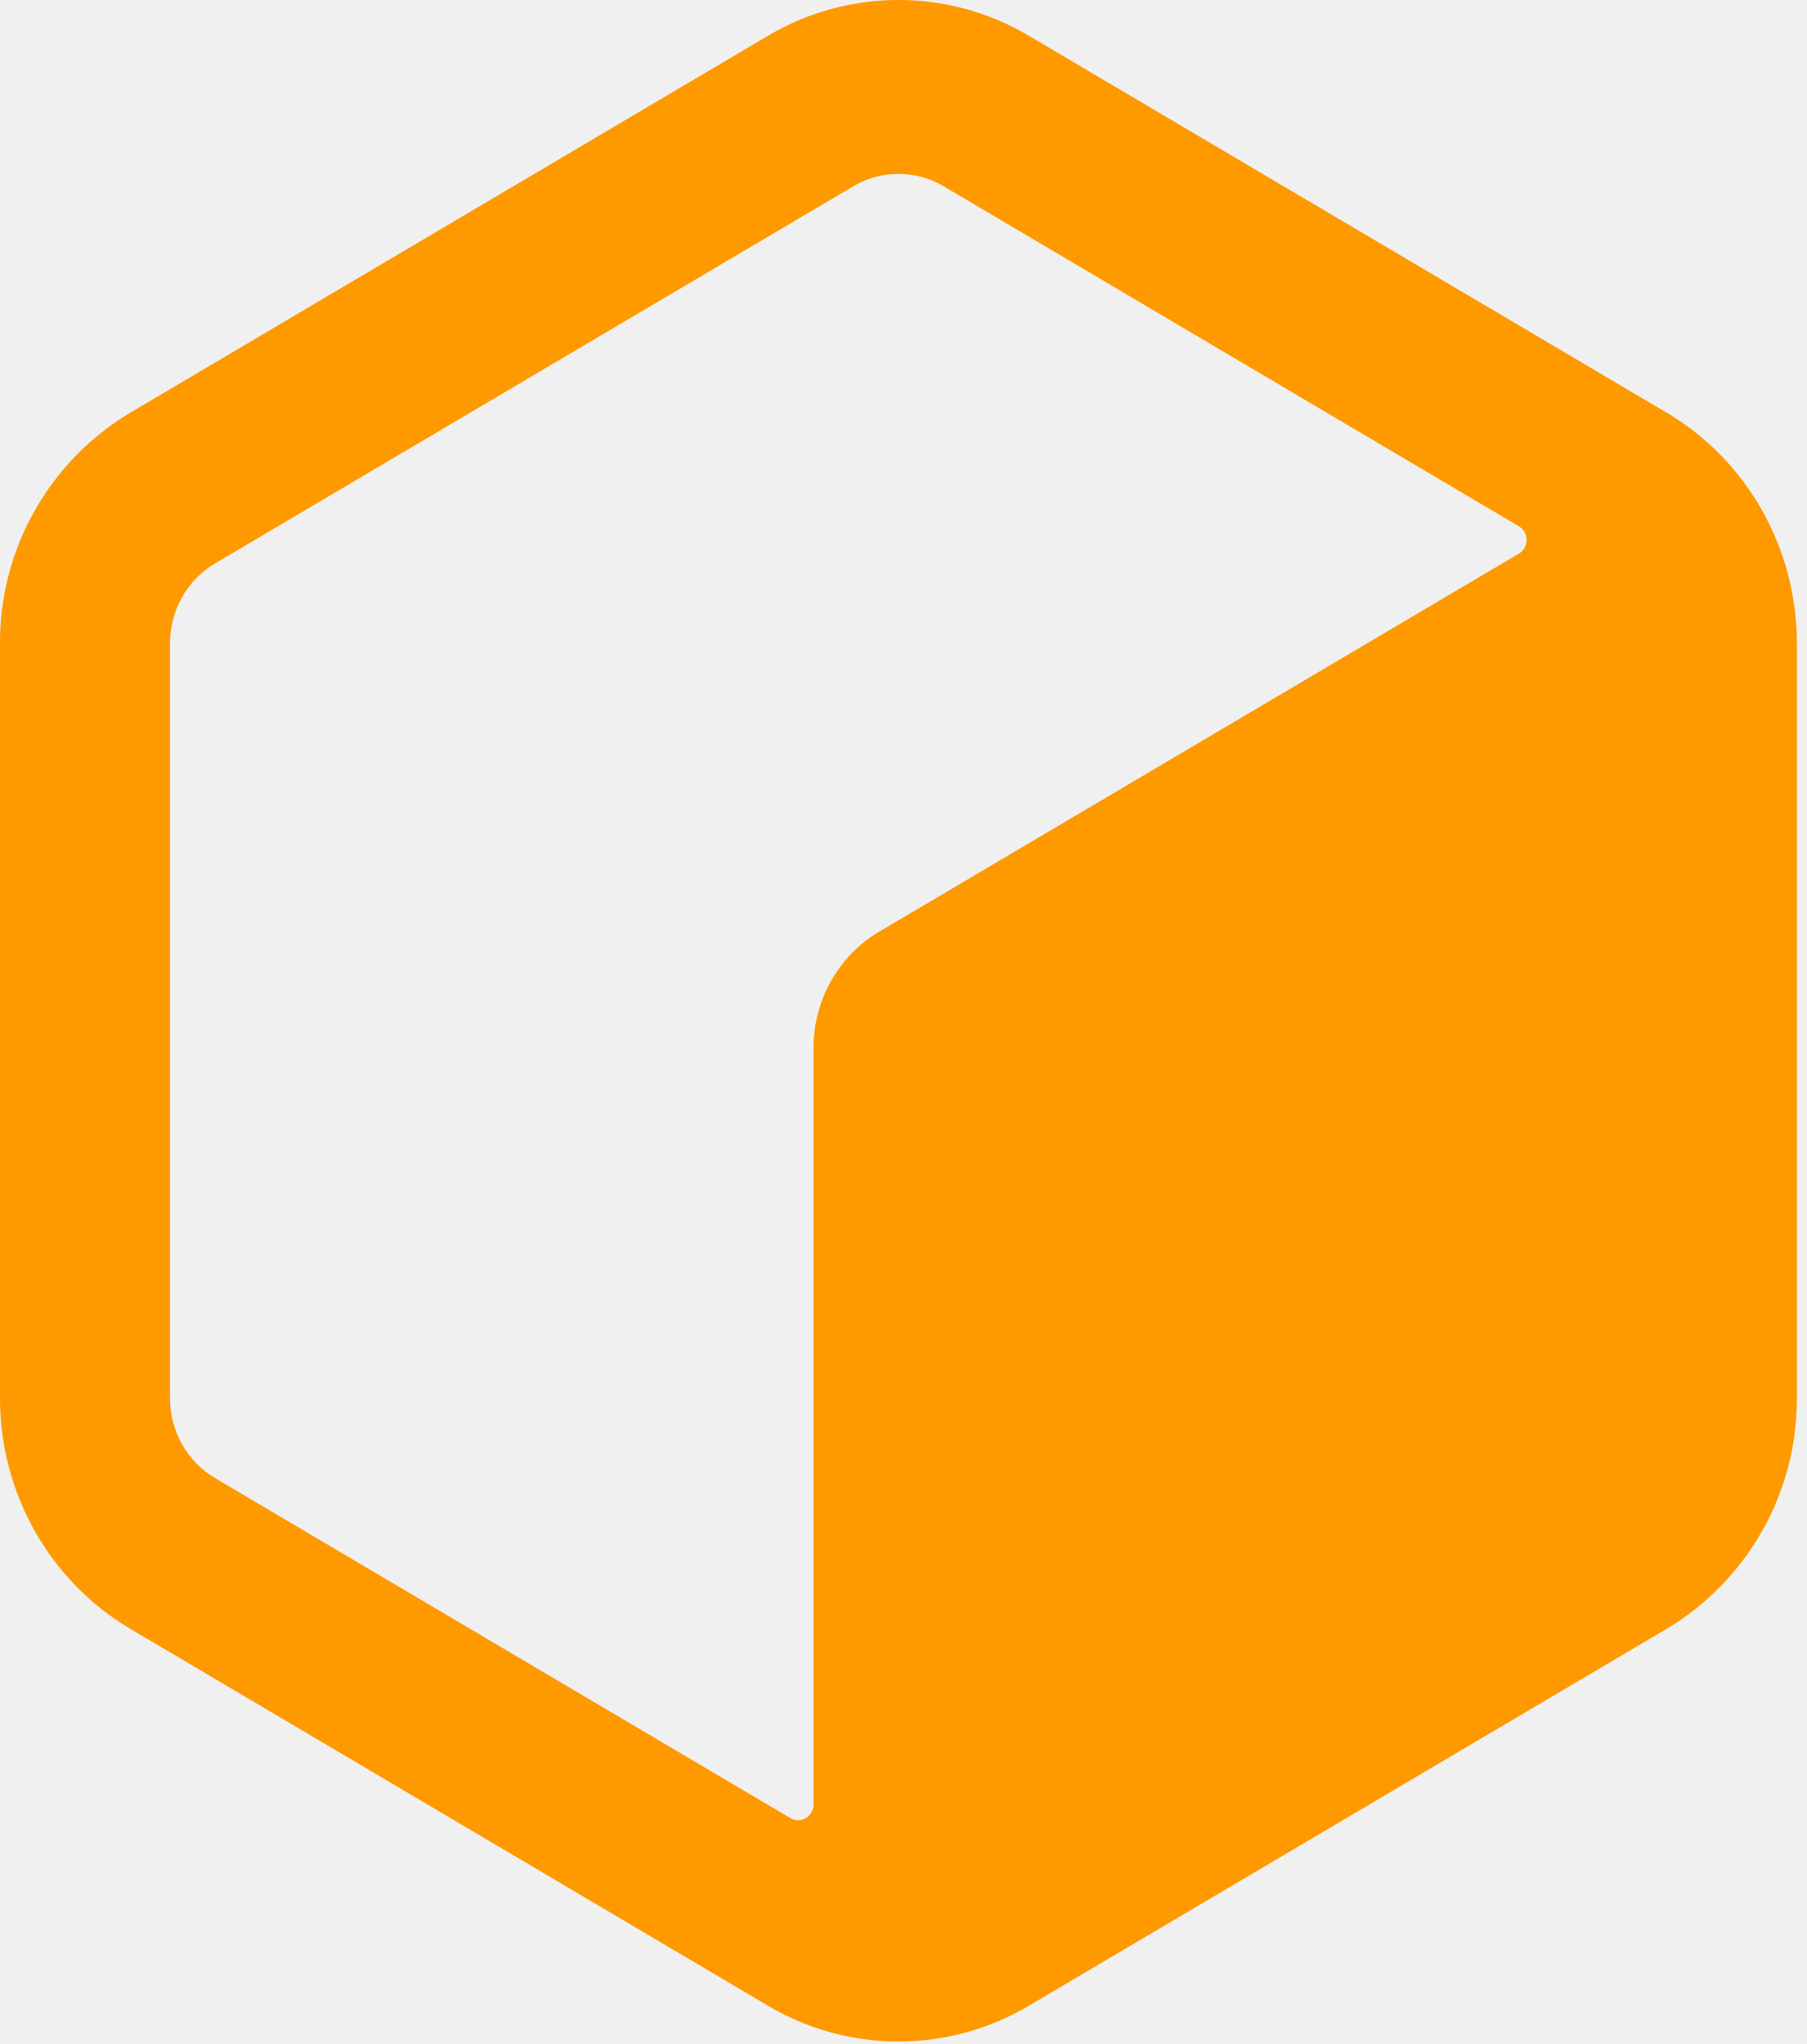
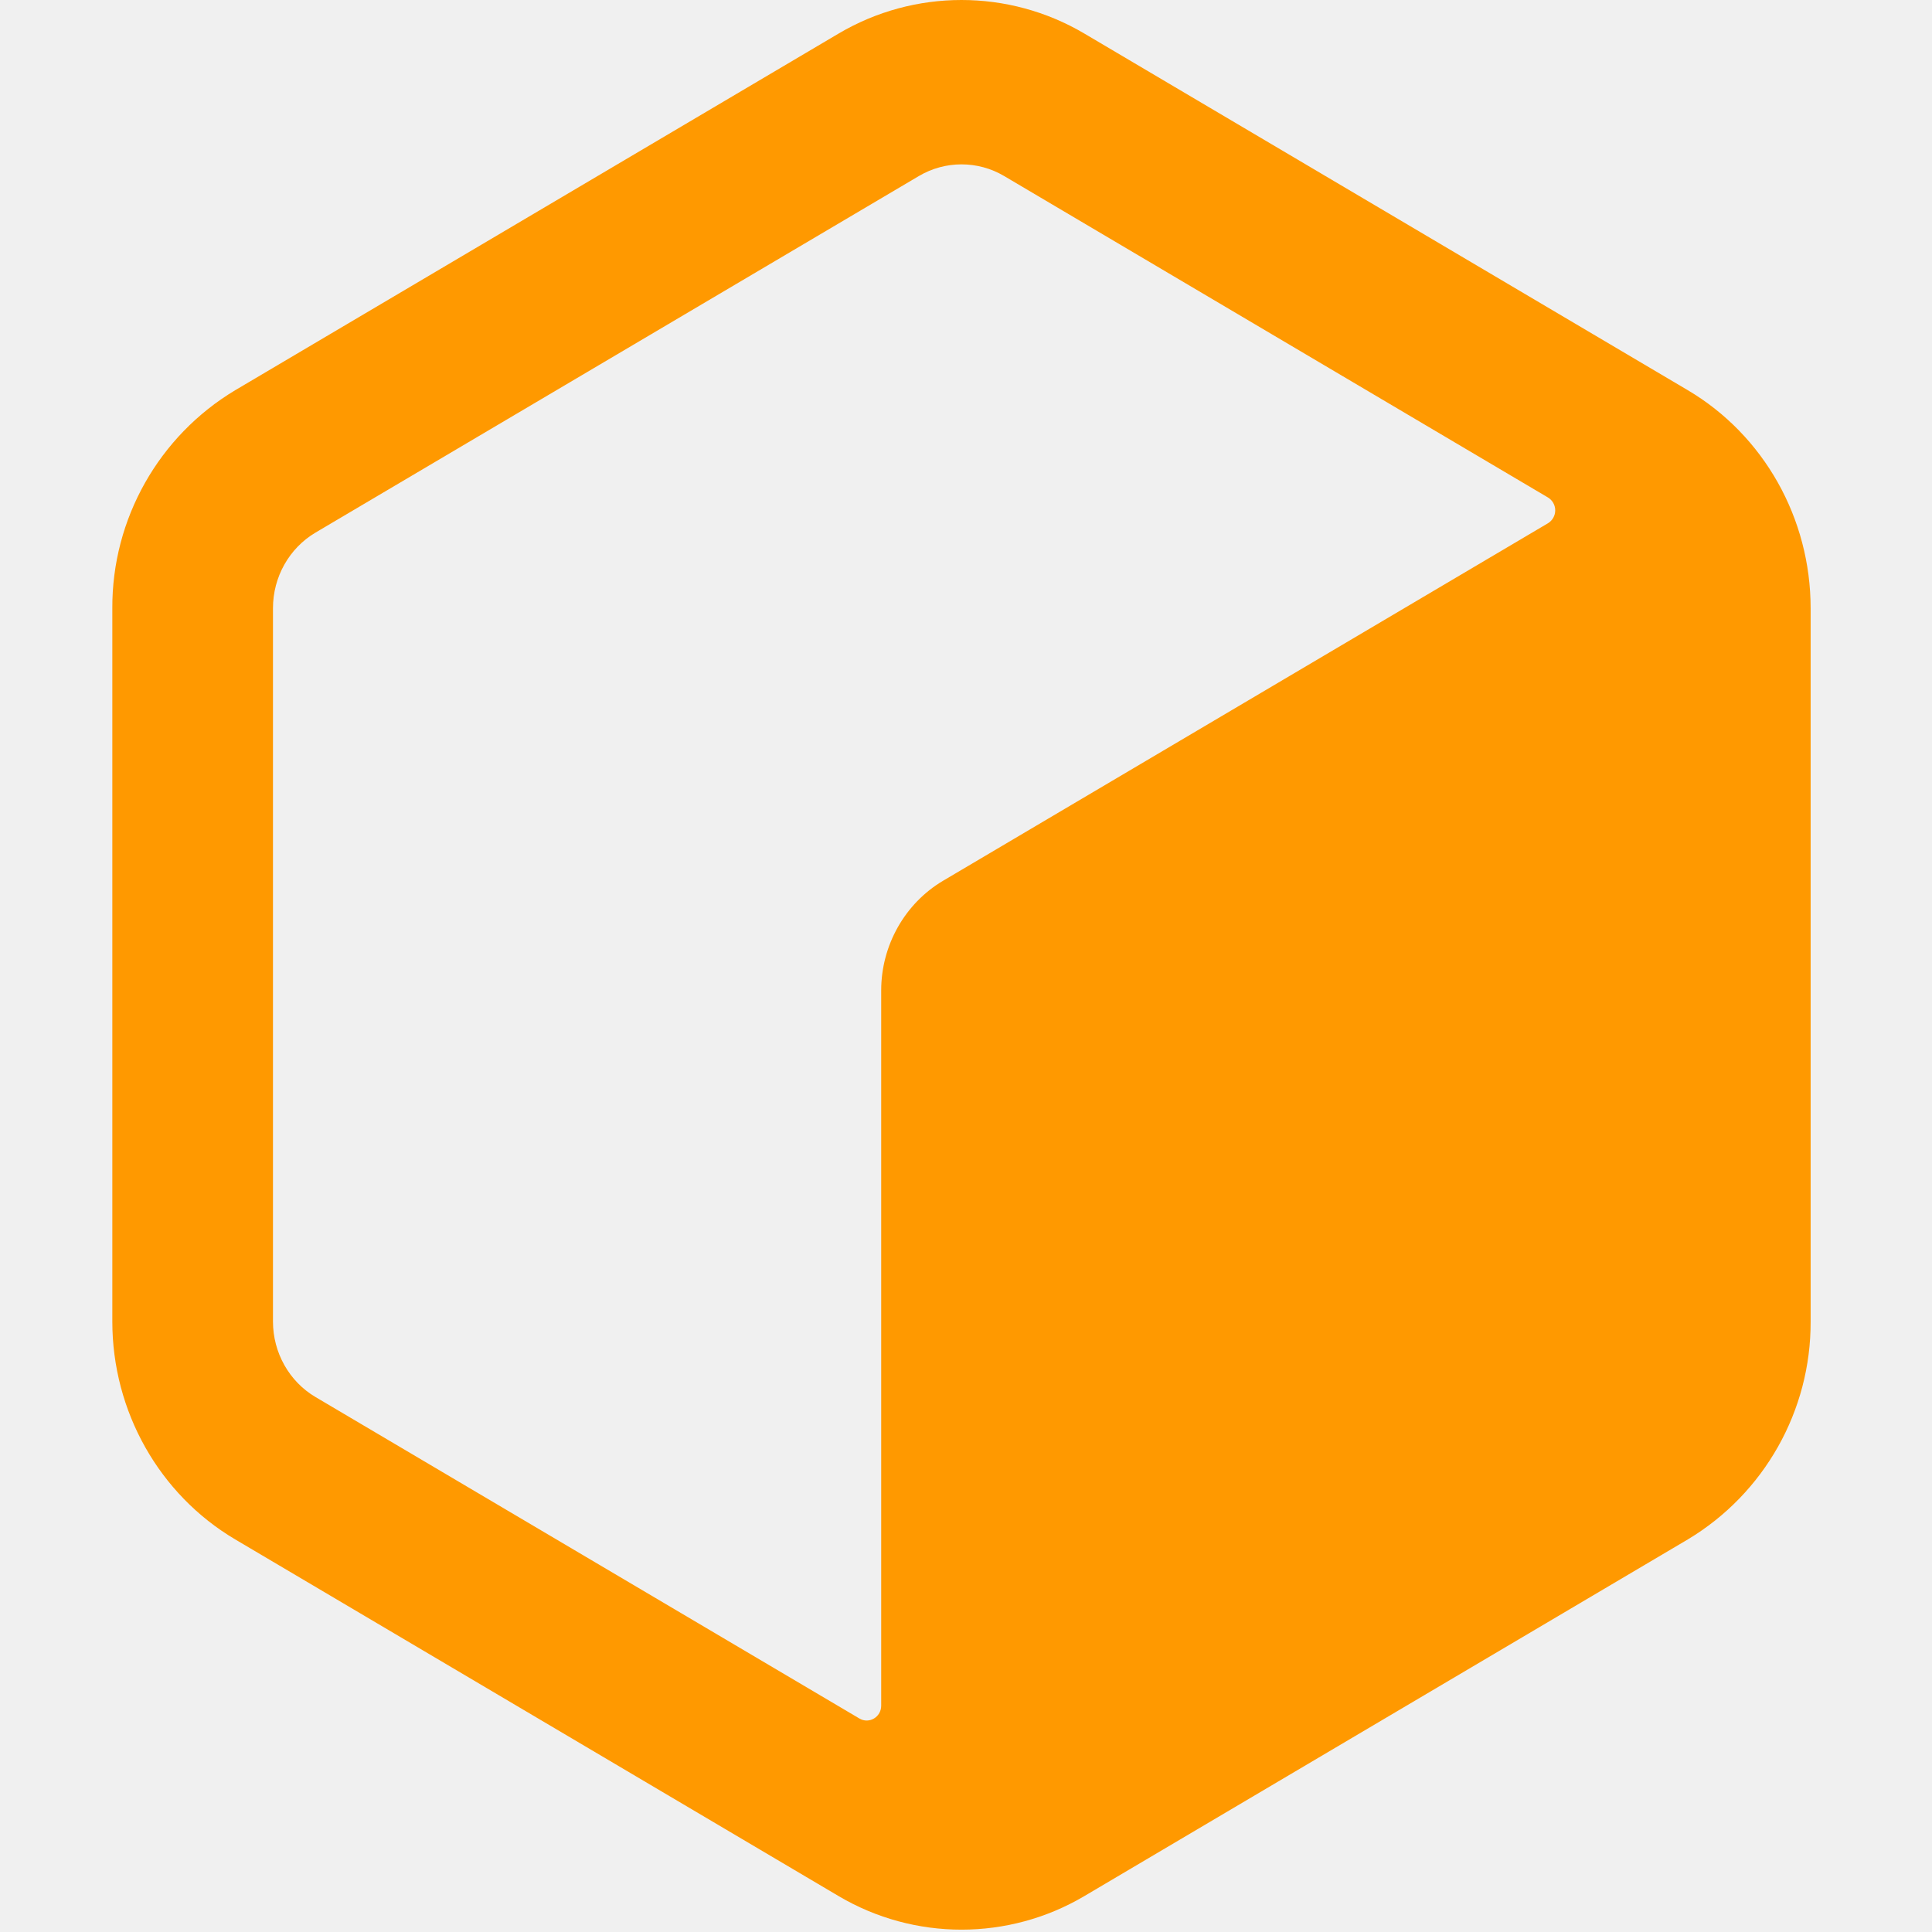
- <svg xmlns="http://www.w3.org/2000/svg" width="100%" height="100%" viewBox="0 0 152 172" version="1.1" xml:space="preserve" style="fill-rule:evenodd;clip-rule:evenodd;stroke-linejoin:round;stroke-miterlimit:2;">
-   <path d="M140.261,34.739L86.539,2.988C79.799,-0.996 71.396,-0.996 64.657,2.988L10.941,34.739C4.132,38.818 -0.035,46.209 0,54.147L0,117.649C0,125.649 4.172,133.043 10.941,137.05L64.657,168.801C71.395,172.788 79.8,172.788 86.539,168.801L140.261,137.05C147.066,132.97 151.229,125.583 151.195,117.649L151.195,54.147C151.195,46.141 147.03,38.746 140.261,34.739ZM73.955,78.414C70.56,80.428 68.45,84.166 68.45,88.173L68.45,151.853C68.45,152.87 67.371,153.503 66.512,152.994L18.082,124.37C15.745,122.989 14.302,120.419 14.302,117.649L14.302,54.147C14.302,51.371 15.745,48.807 18.082,47.419L71.811,15.668C74.146,14.288 77.056,14.288 79.391,15.668L127.815,44.292C128.213,44.535 128.457,44.97 128.457,45.436C128.457,45.903 128.213,46.338 127.815,46.581L73.955,78.414Z" style="fill:#f90;" />
+ <svg xmlns="http://www.w3.org/2000/svg" width="100%" height="100%" viewBox="0 0 172 172" version="1.1" xml:space="preserve" style="fill-rule:evenodd;clip-rule:evenodd;stroke-linejoin:round;stroke-miterlimit:2;">
+   <style type="text/css">
+         path { fill: #ff9900; }
+ 
+         @media (prefers-color-scheme: dark) {
+             path { fill: #ffffff; }
+         }
+ 
+         @media (forced-colors: active) {
+             path { fill: canvasText; }
+         }
+     </style>
+   <path d="M150.261,34.739L96.539,2.988C89.799,-0.996 81.396,-0.996 74.657,2.988L20.941,34.739C14.132,38.818 9.965,46.209 10,54.147L10,117.649C10,125.649 14.172,133.043 20.941,137.05L74.657,168.801C81.395,172.788 89.8,172.788 96.539,168.801L150.261,137.05C157.066,132.97 161.229,125.583 161.195,117.649L161.195,54.147C161.195,46.141 157.03,38.746 150.261,34.739ZM83.955,78.414C80.56,80.428 78.45,84.166 78.45,88.173L78.45,151.853C78.45,152.87 77.371,153.503 76.512,152.994L28.082,124.37C25.745,122.989 24.302,120.419 24.302,117.649L24.302,54.147C24.302,51.371 25.745,48.807 28.082,47.419L81.811,15.668C84.146,14.288 87.056,14.288 89.391,15.668L137.815,44.292C138.213,44.535 138.457,44.97 138.457,45.436C138.457,45.903 138.213,46.338 137.815,46.581L83.955,78.414Z" />
</svg>
